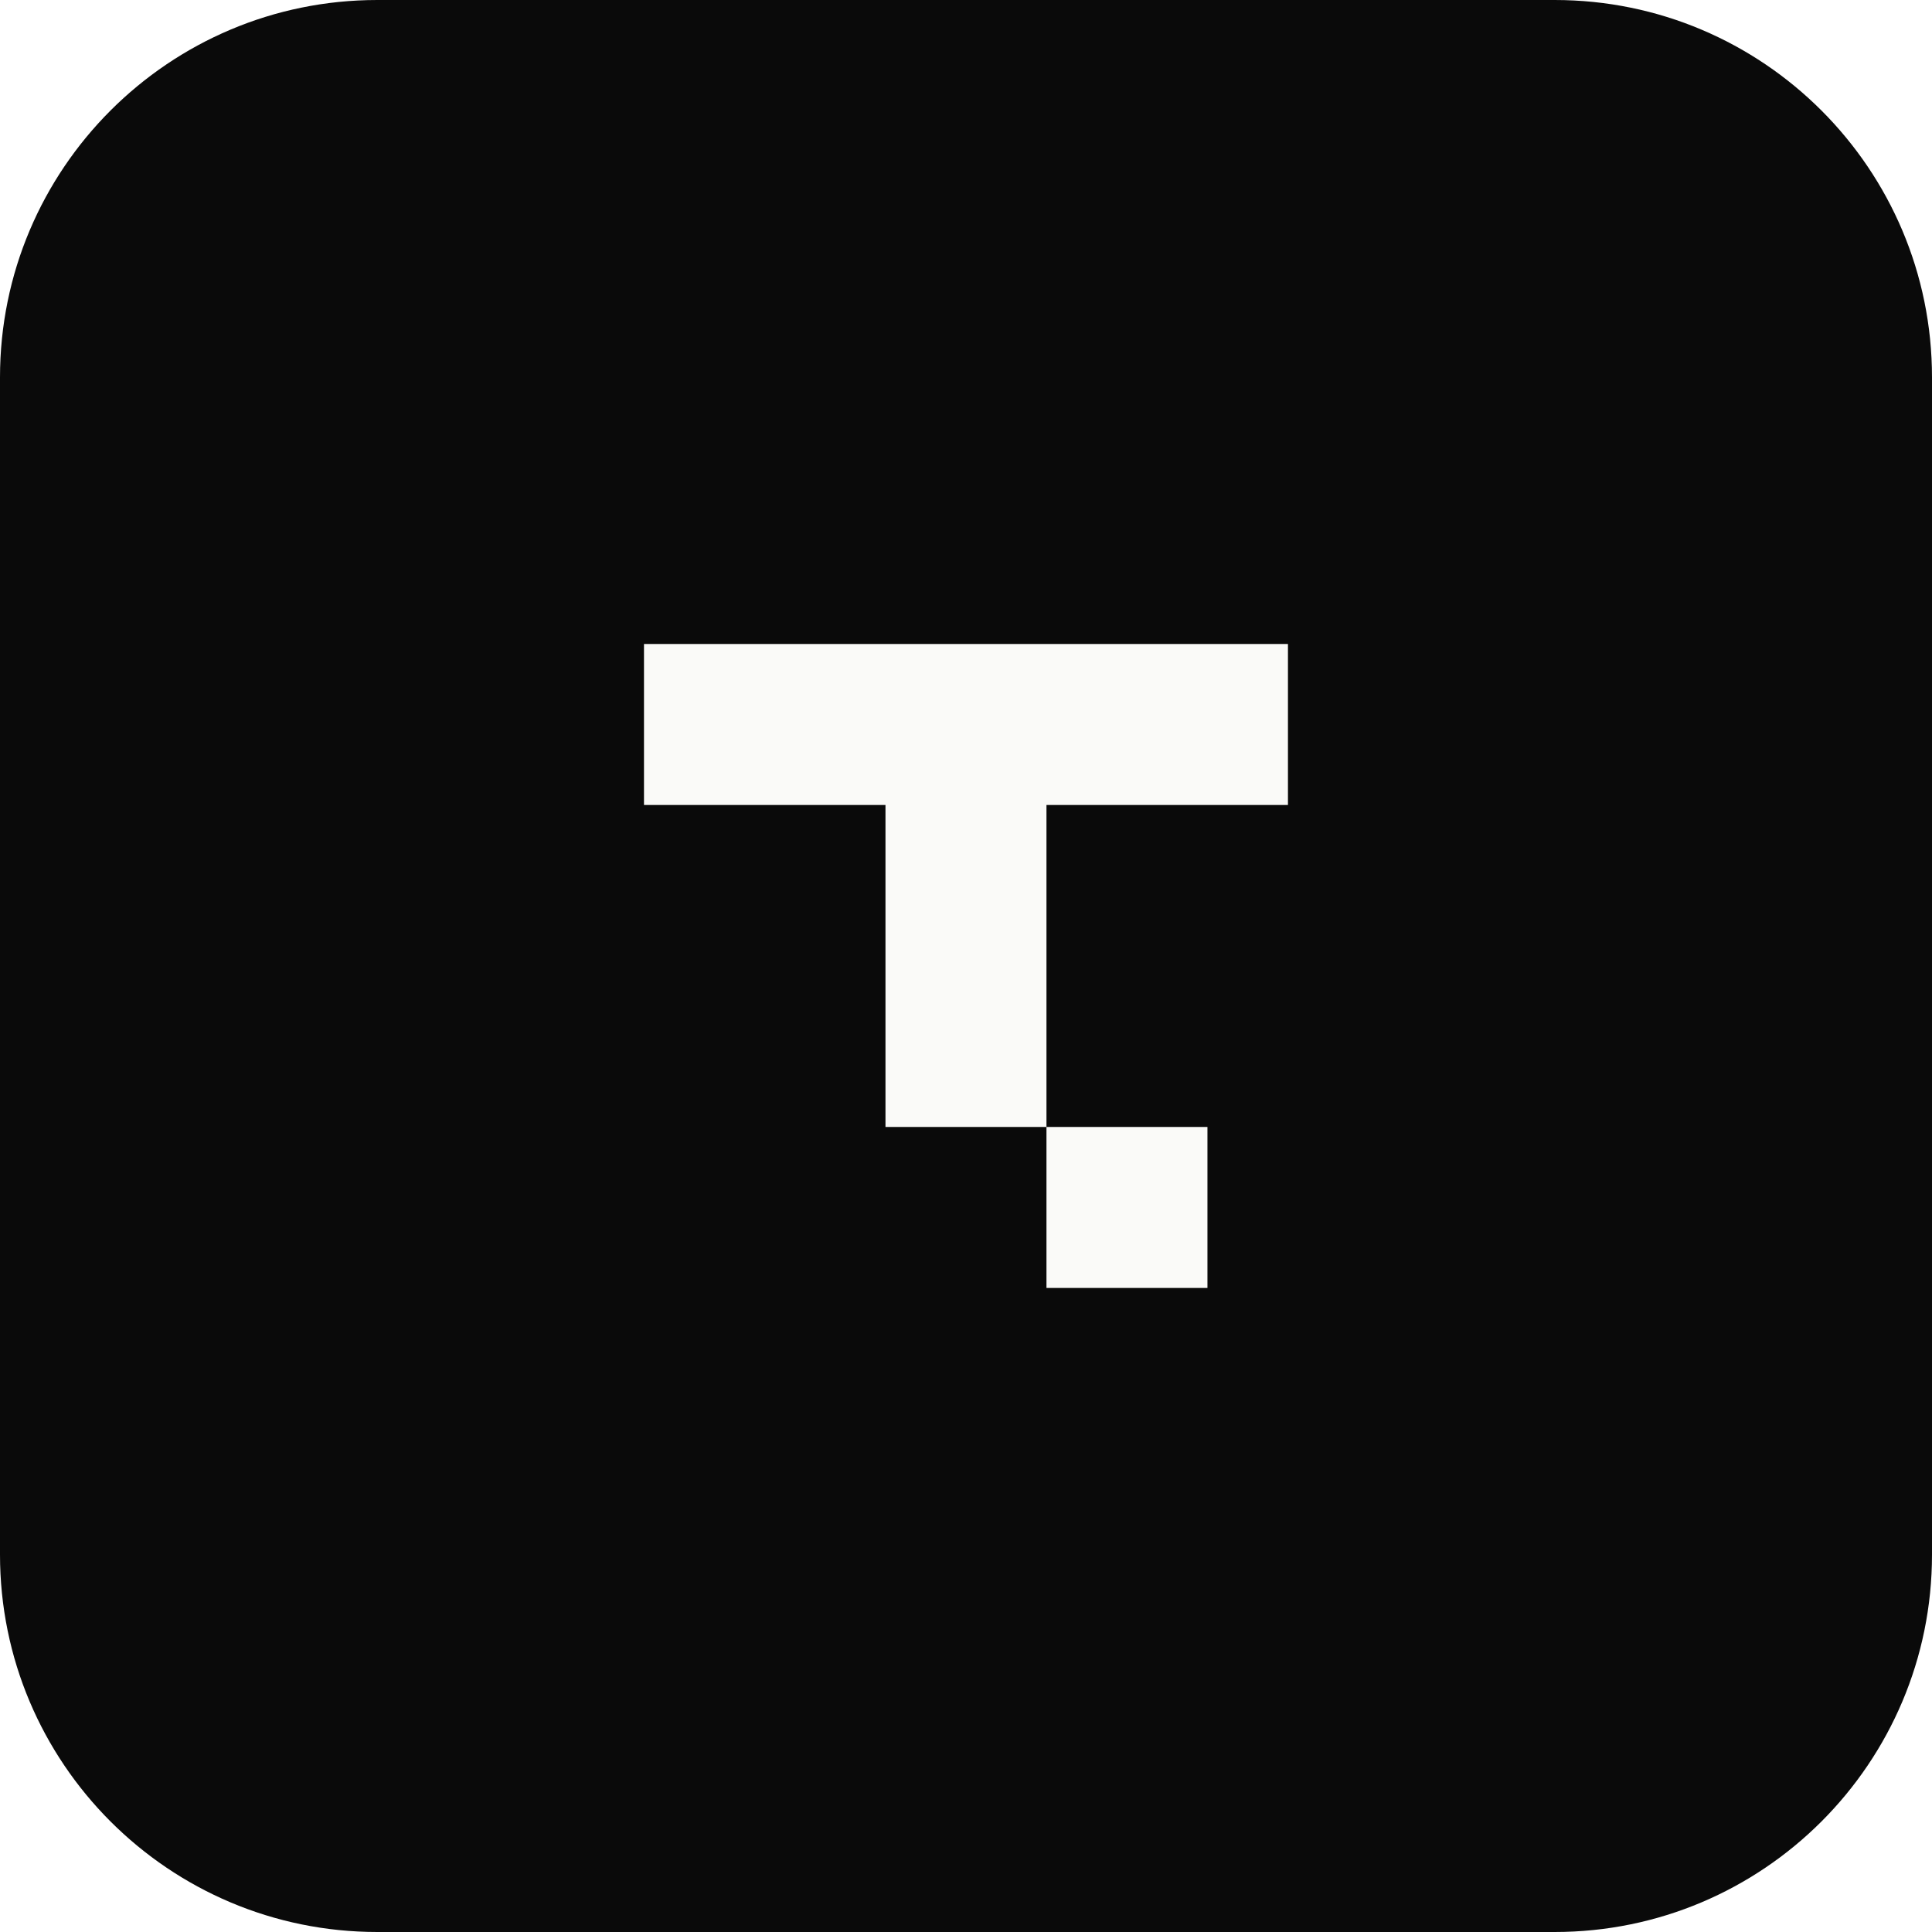
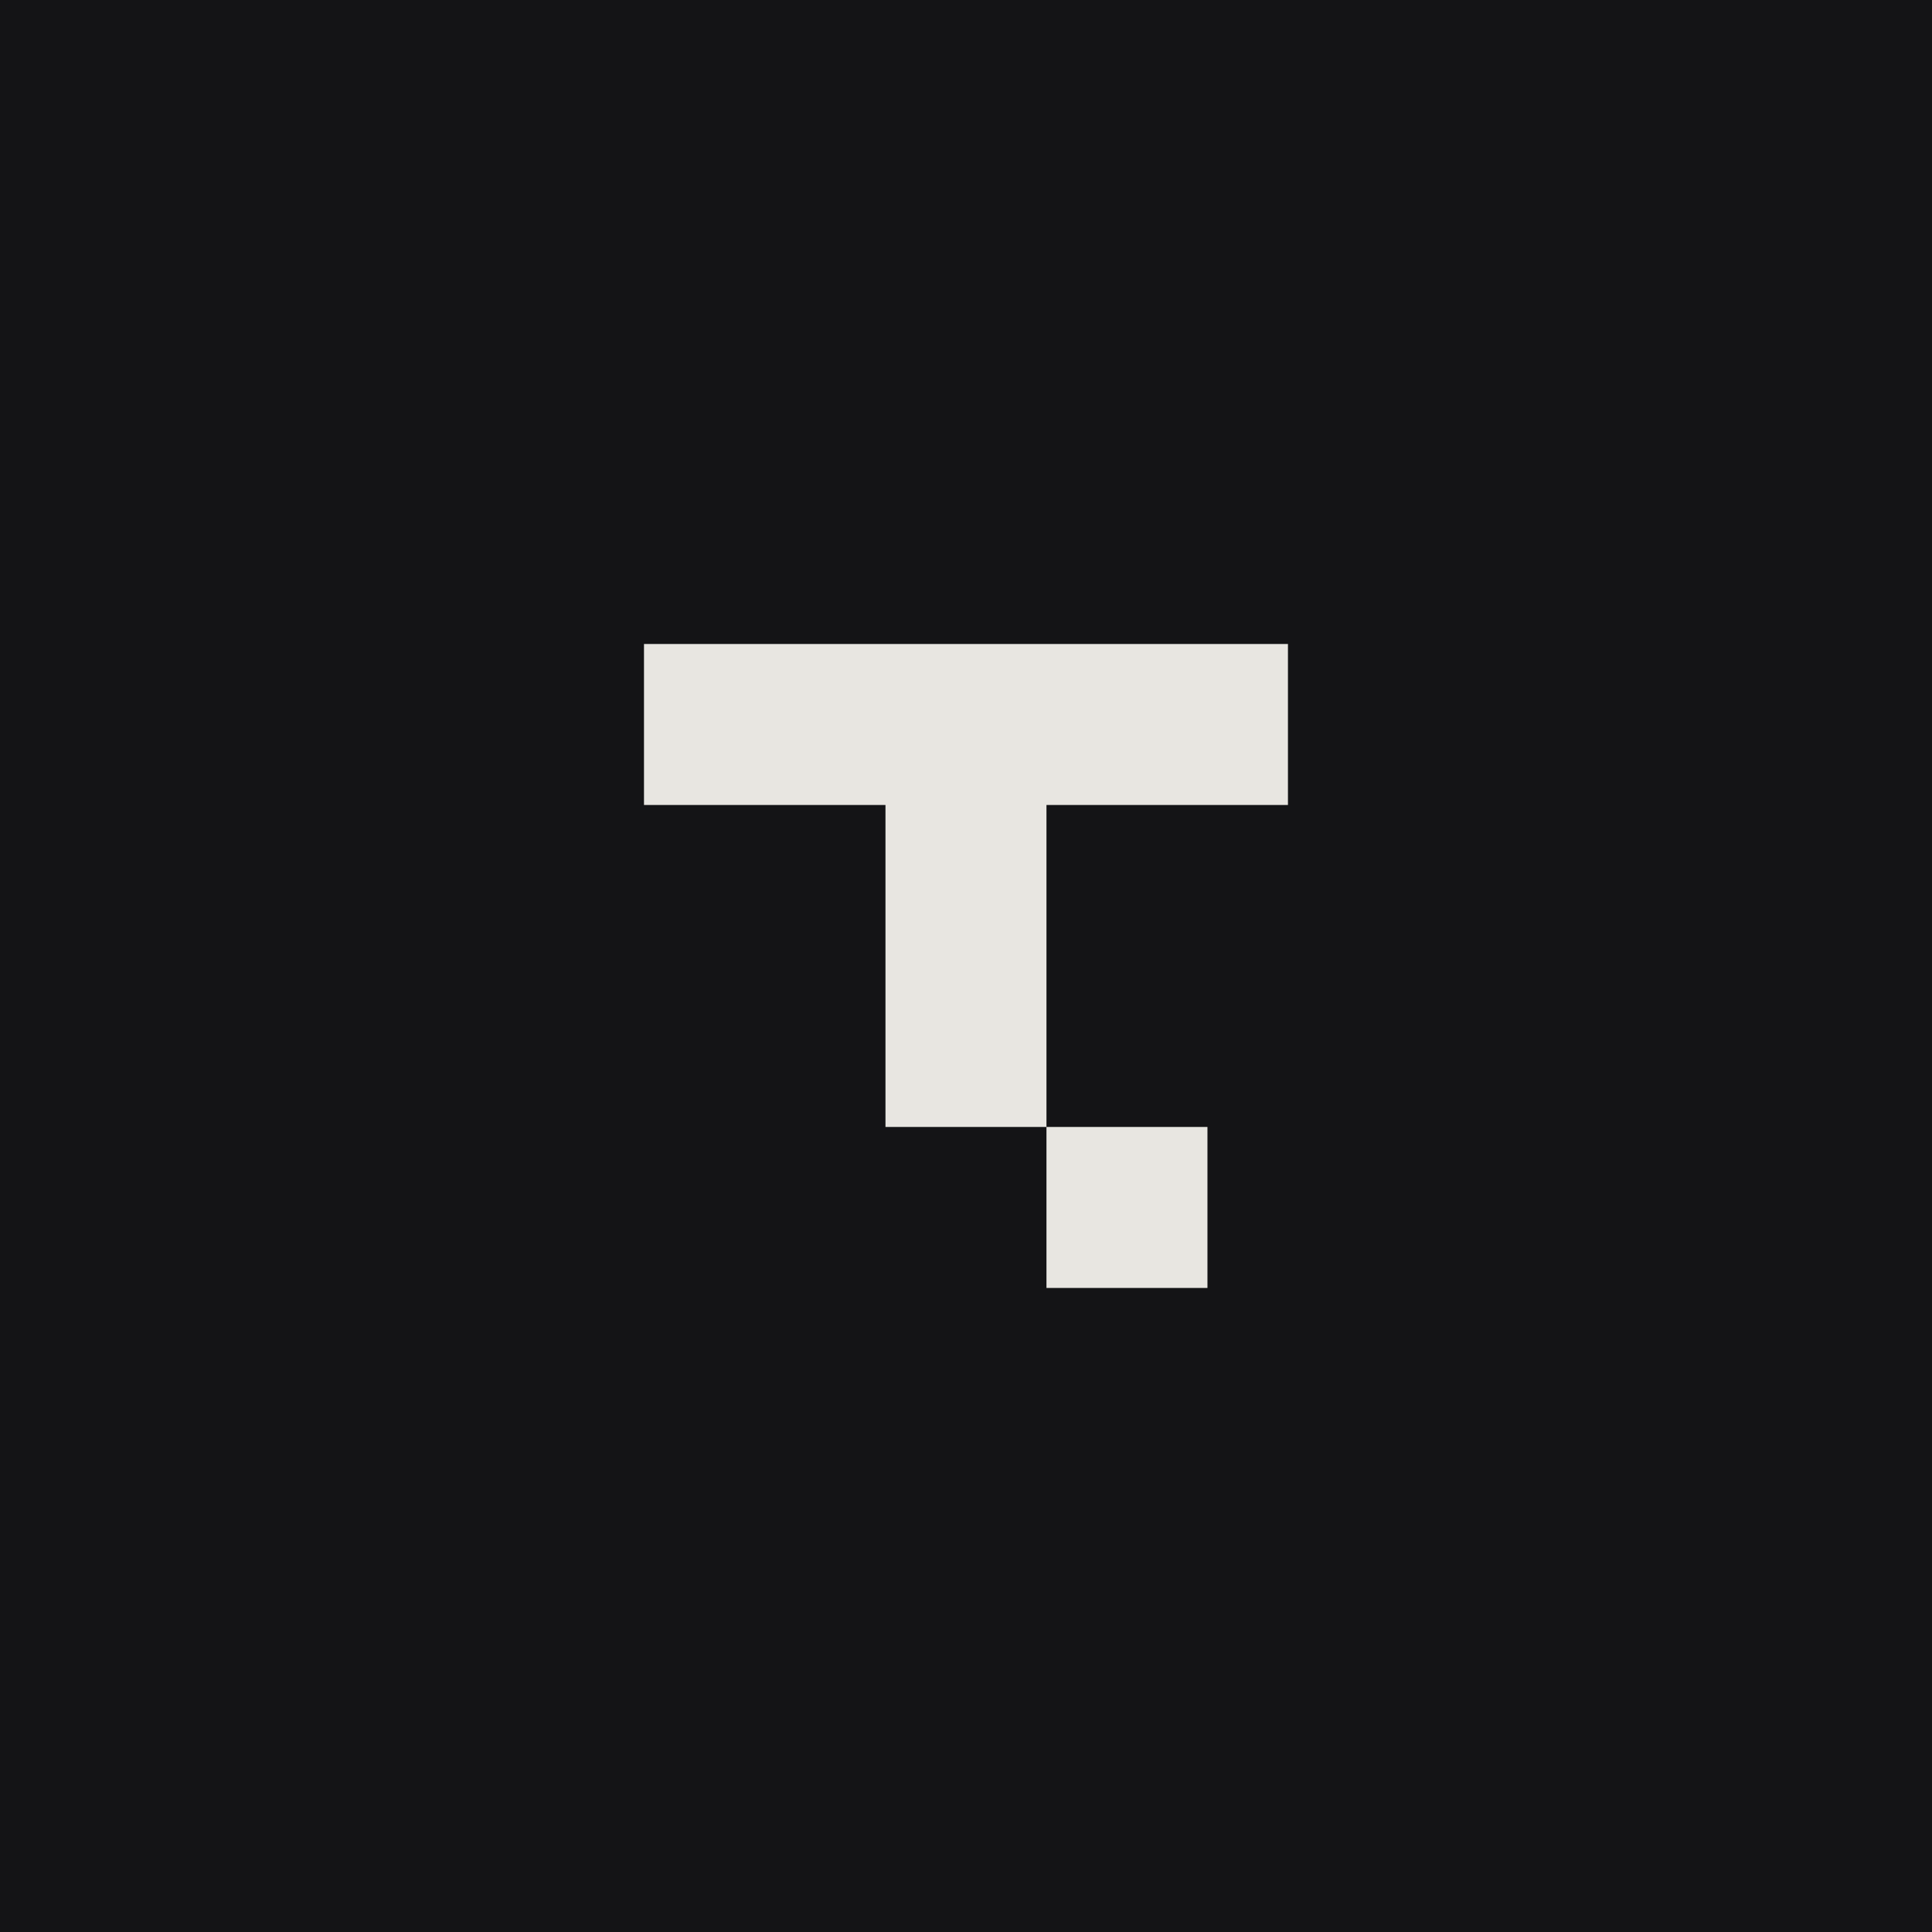
<svg xmlns="http://www.w3.org/2000/svg" viewBox="0 0 512 512">
-   <rect width="512" height="512" fill="#0a0a0a" rx="100" />
-   <path transform="translate(128, 128) scale(10.666)" d="M 4 4 H 20 V 8 L 14 8 V 16 H 18 V 20 H 14 L 10 20 V 8 L 4 8 V 4 Z M 10 16 H 14 V 20 H 10 V 16 Z" fill="#fafaf8" fill-rule="evenodd" />
+   <rect width="512" height="512" fill="#141416" />
+   <path transform="translate(128, 128) scale(10.666)" d="M 4 4 H 20 V 8 L 14 8 V 16 H 18 V 20 H 14 L 10 20 V 8 L 4 8 V 4 Z M 10 16 H 14 V 20 H 10 V 16 Z" fill="#e8e6e1" fill-rule="evenodd" />
</svg>
